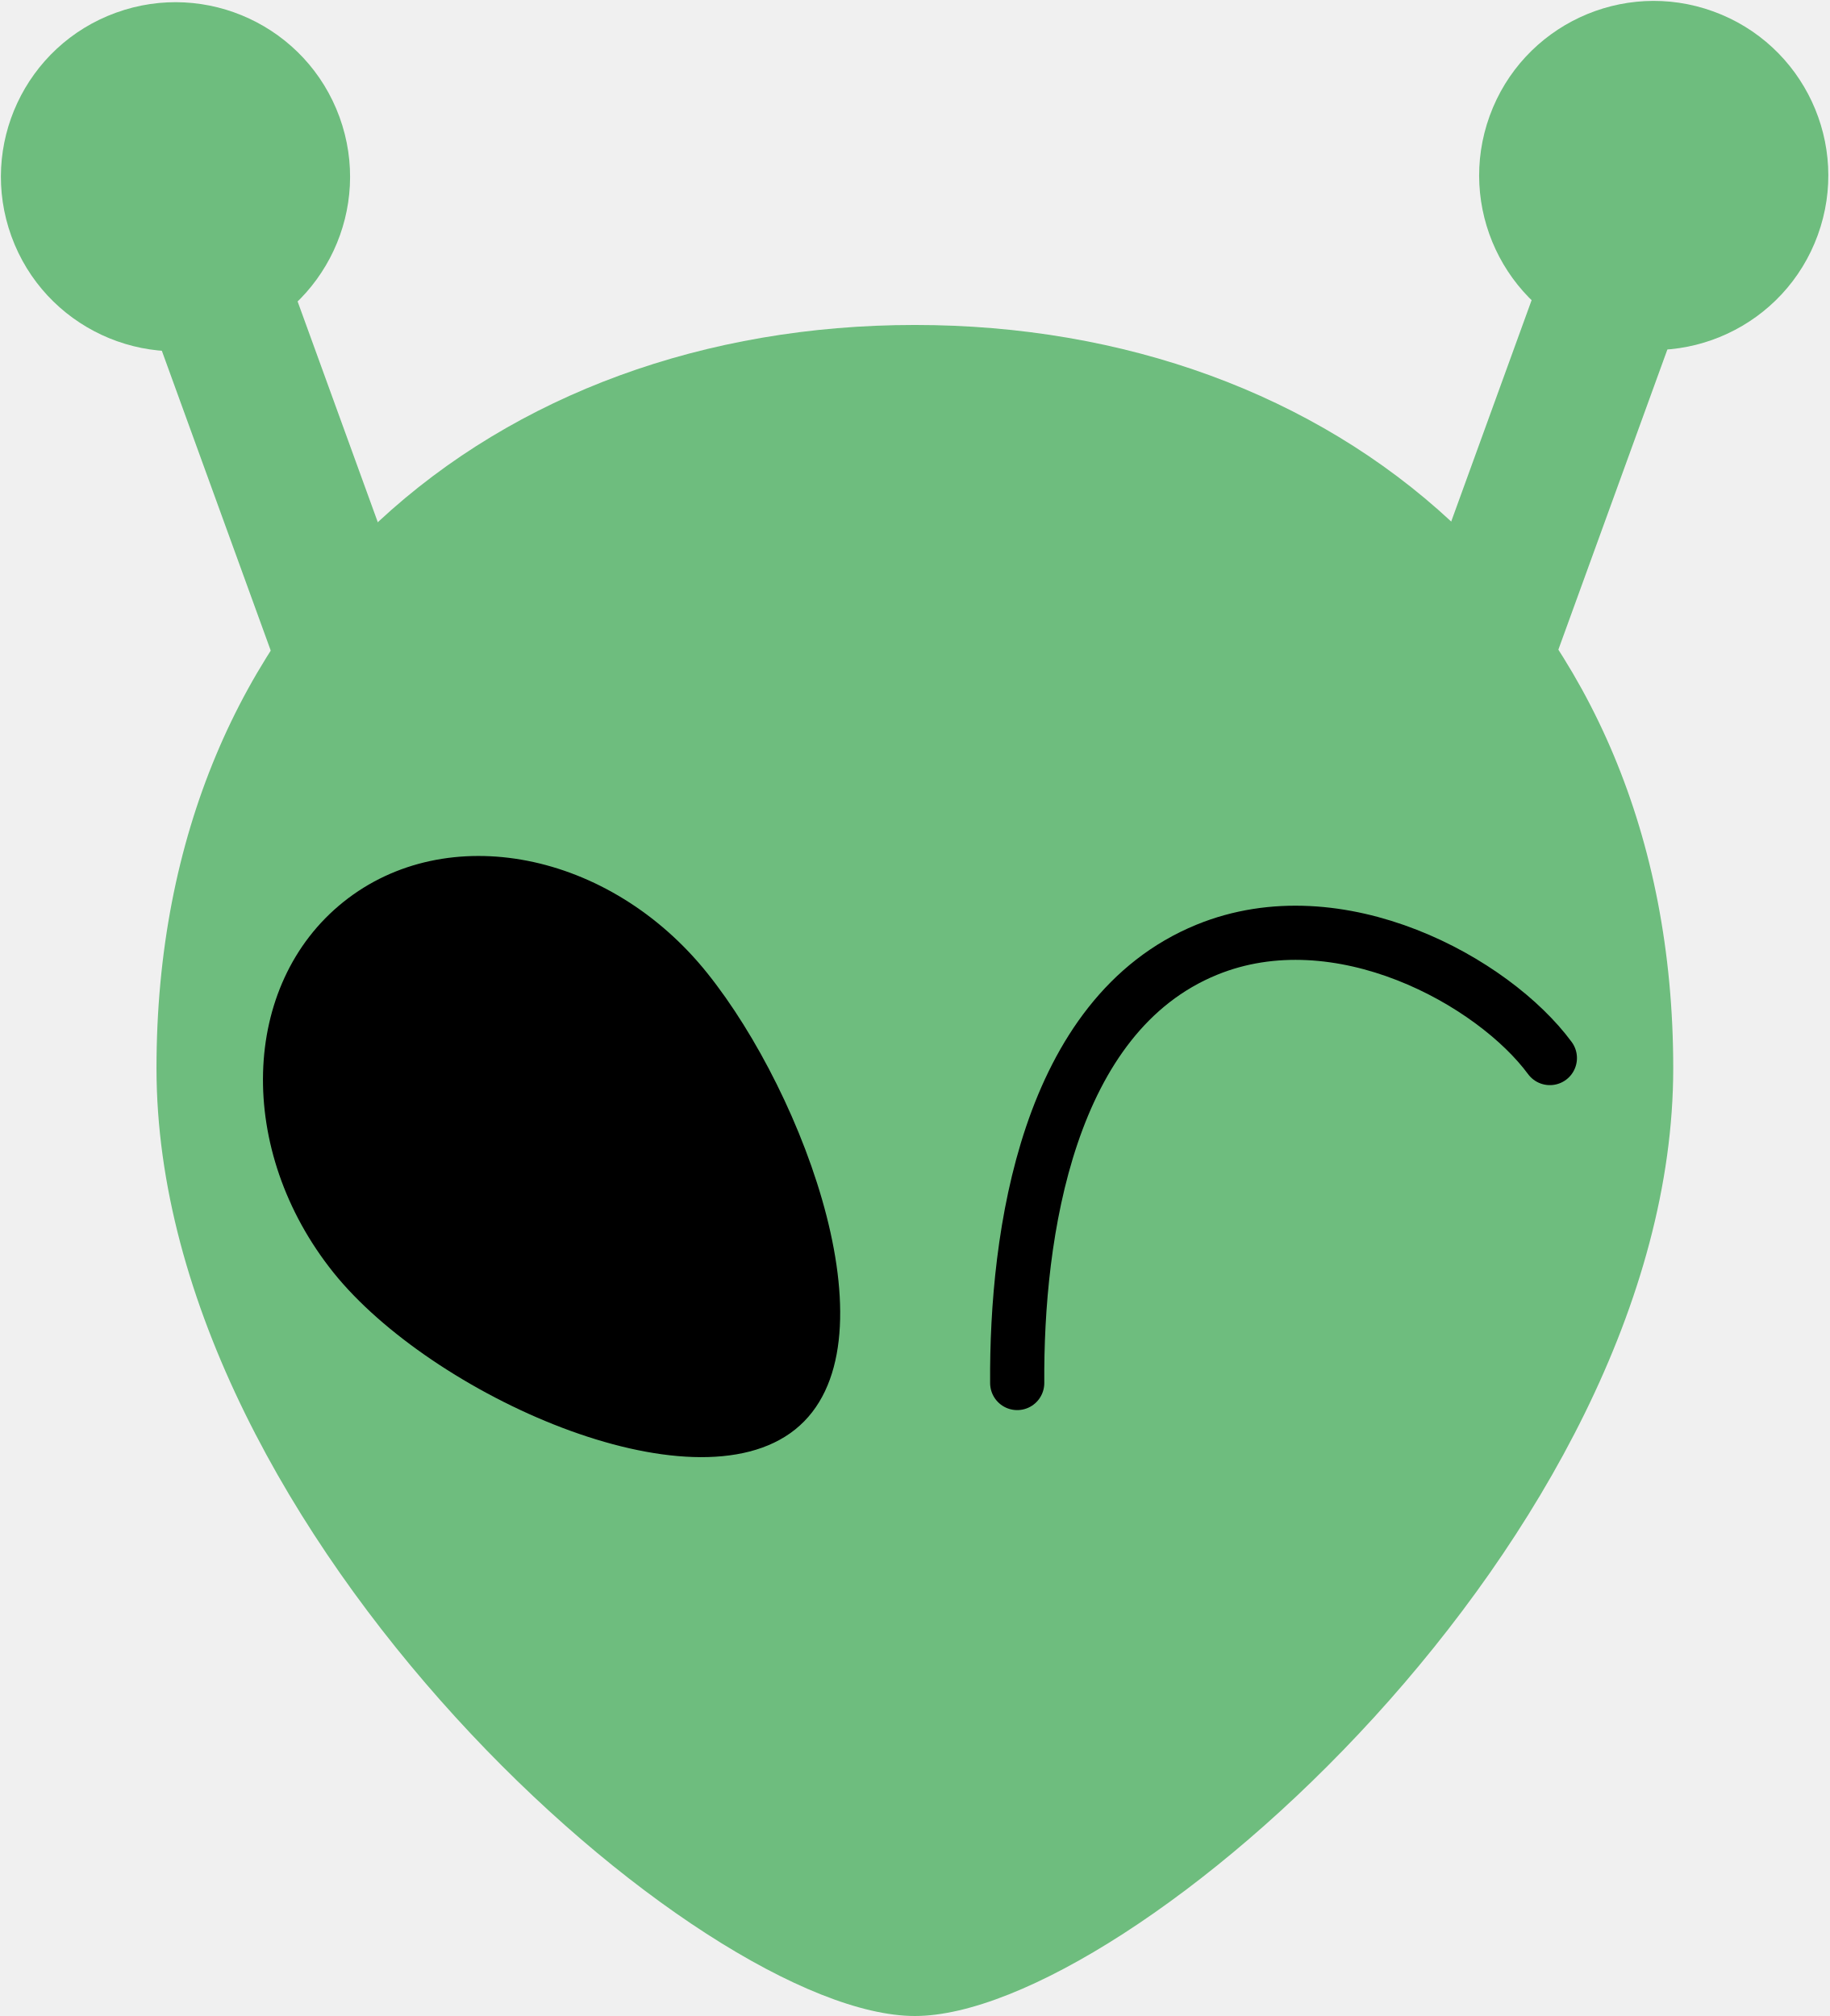
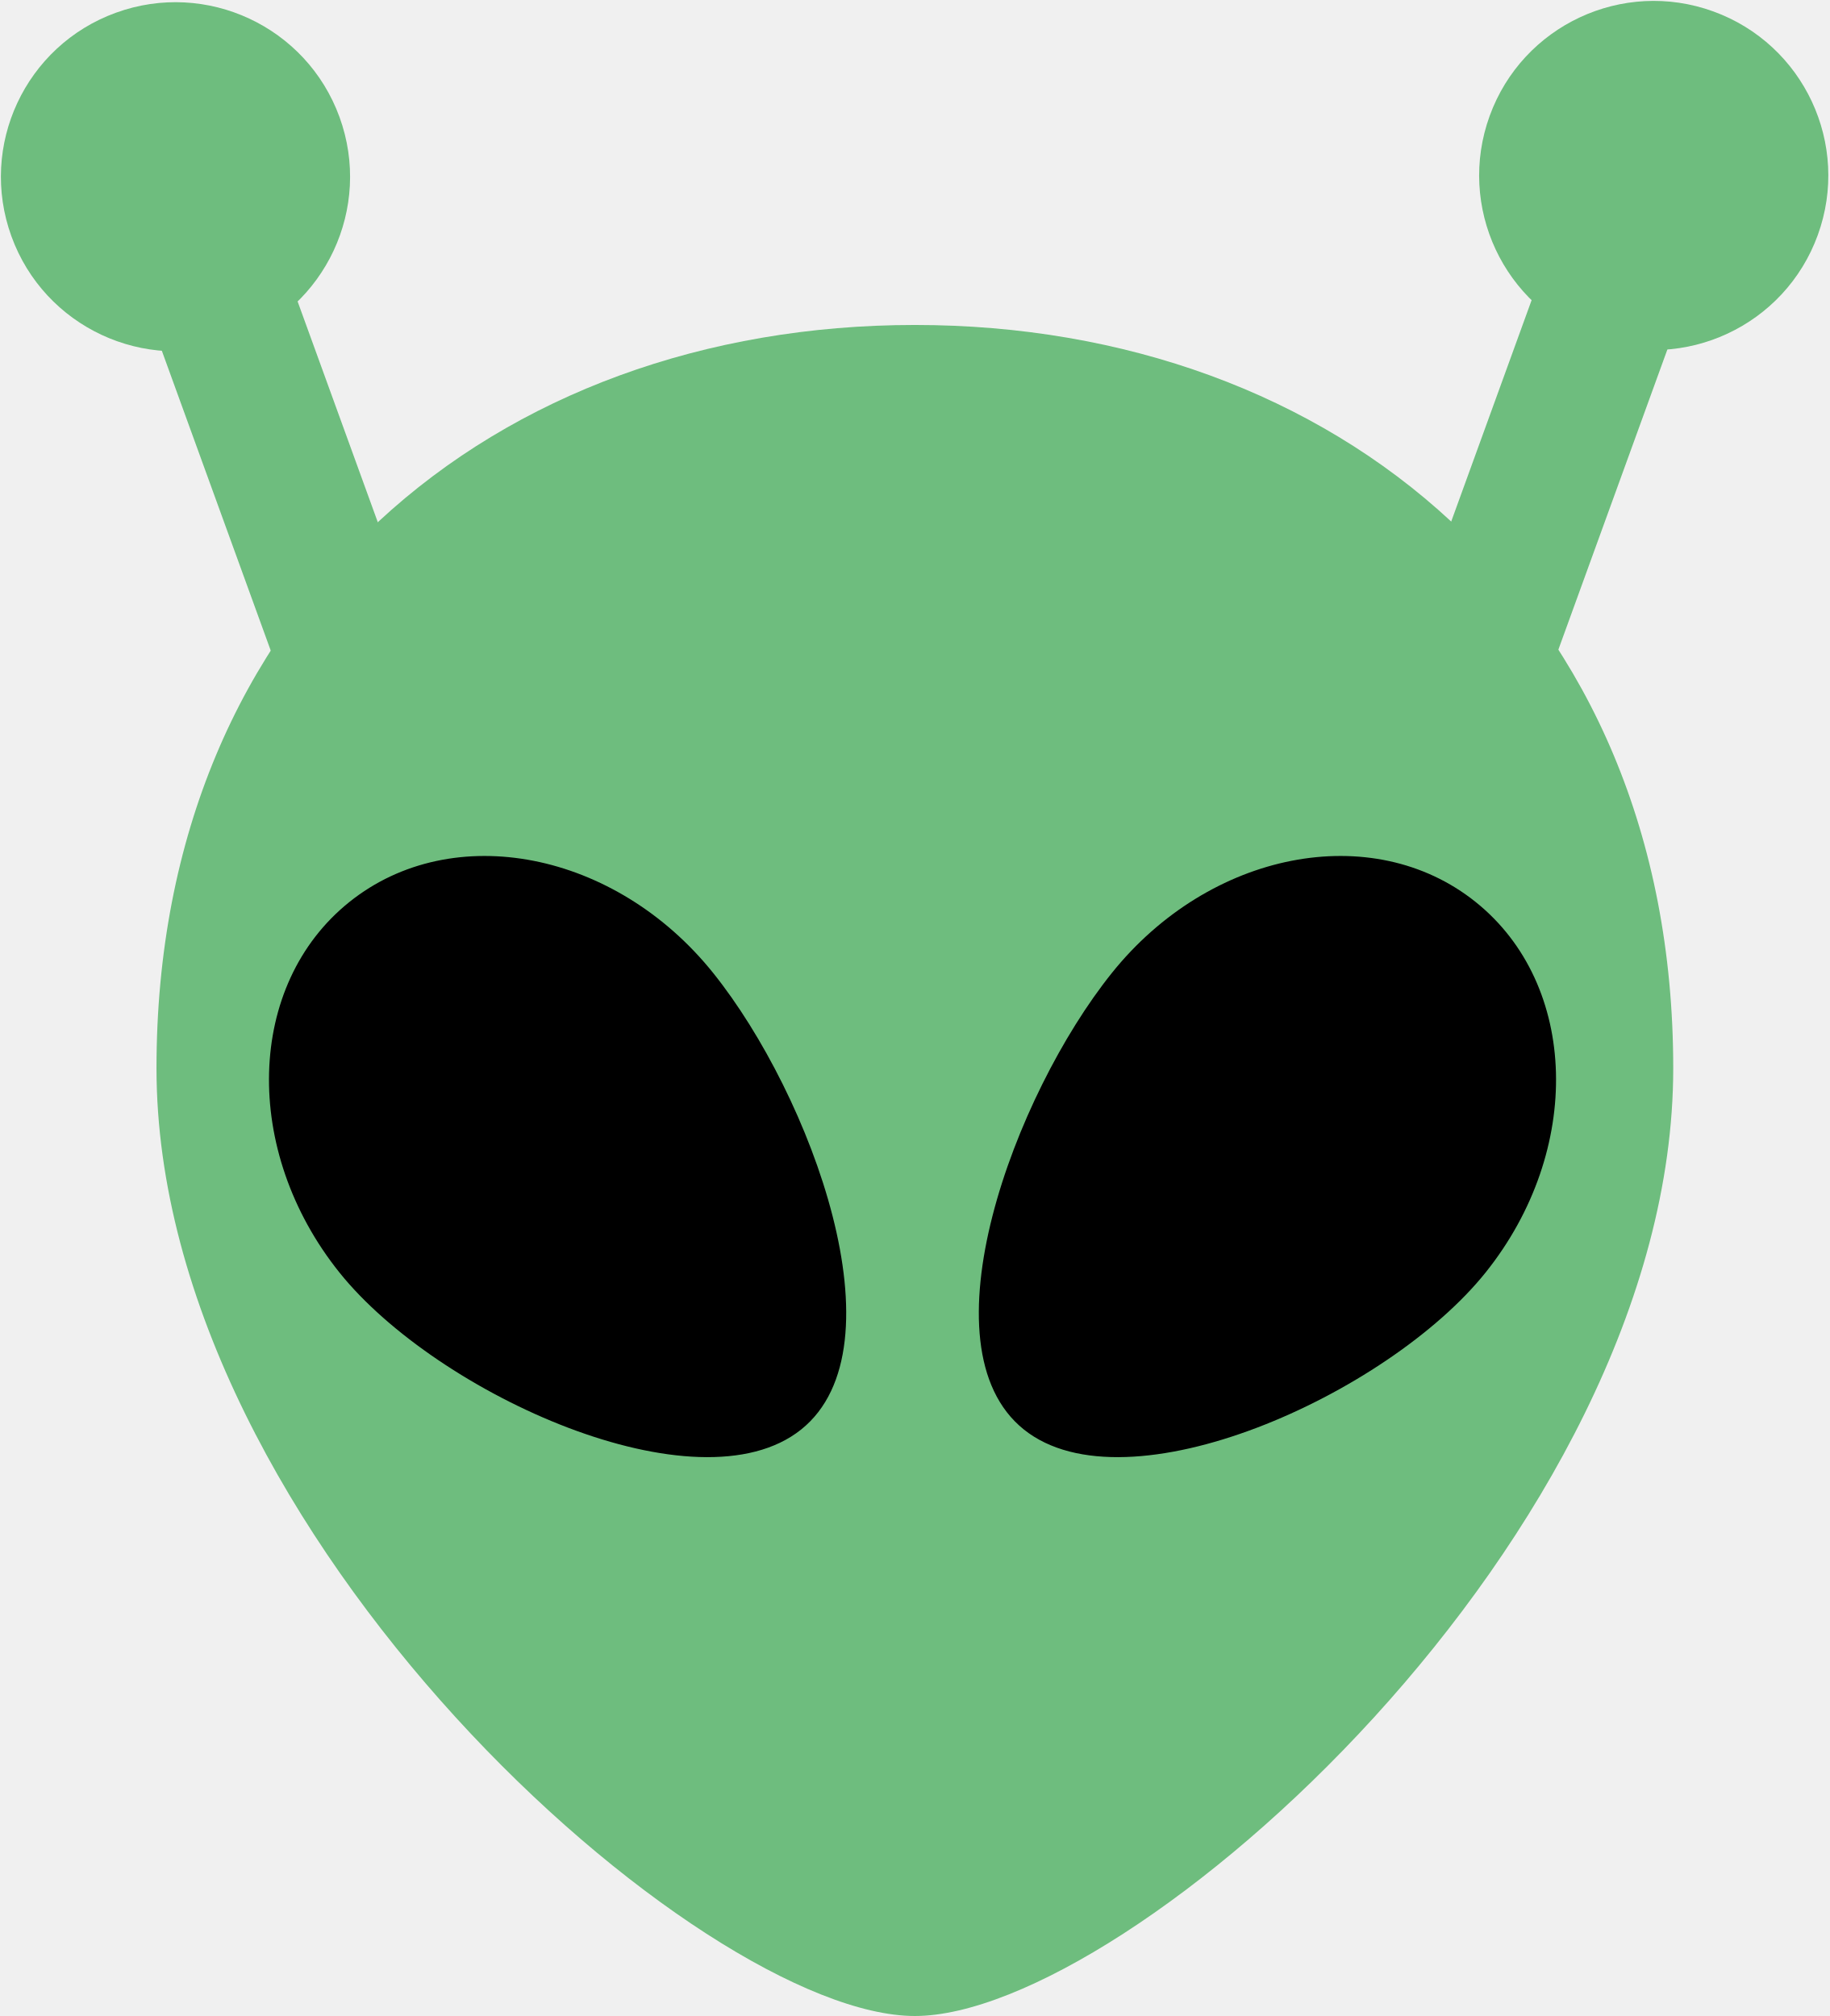
<svg xmlns="http://www.w3.org/2000/svg" width="304" height="335" viewBox="0 0 304 335" fill="none">
  <g clip-path="url(#clip0_655_1794)">
    <path d="M278 177.5C278 255.096 187.5 335 152 335C116.5 335 26 255.096 26 177.5C26 99.904 82.412 54 152 54C221.588 54 278 99.904 278 177.5Z" fill="#6EBD7E" />
    <rect x="20.608" y="40.988" width="24" height="100" transform="rotate(-19.9573 20.6079 40.9883)" fill="#6EBD7E" />
    <circle cx="29.157" cy="29.372" r="29" transform="rotate(-19.9573 29.1567 29.3719)" fill="#6EBD7E" />
    <rect width="24" height="100" transform="matrix(-0.939947 -0.34132 -0.34132 0.939947 283.309 40.7734)" fill="#6EBD7E" />
    <circle cx="29" cy="29" r="29" transform="matrix(-0.939947 -0.34132 -0.34132 0.939947 311.917 11.7969)" fill="#6EBD7E" />
-     <path d="M117.511 161.704C133.748 181.974 149.26 223.803 132.108 237.542C114.957 251.281 71.636 231.727 55.399 211.456C39.162 191.186 39.904 163.616 57.056 149.878C74.208 136.139 101.274 141.434 117.511 161.704Z" fill="black" />
-     <path d="M169.004 229.817C168.837 205.15 174.004 168.657 200.504 157.818C222.504 148.819 248.17 163.15 257.504 175.817" stroke="black" stroke-width="9" stroke-linecap="round" />
+     <path d="M118.511 161.704C134.748 181.974 150.26 223.803 133.108 237.542C115.957 251.281 72.636 231.727 56.399 211.456C40.162 191.186 40.904 163.616 58.056 149.878C75.208 136.139 102.274 141.434 118.511 161.704Z" fill="black" />
+     <path d="M184.71 161.704C168.473 181.974 152.961 223.803 170.112 237.542C187.264 251.281 230.585 231.727 246.822 211.456C263.058 191.186 262.316 163.616 245.165 149.878C228.013 136.139 200.946 141.434 184.71 161.704Z" fill="black" />
  </g>
  <defs>
    <clipPath id="clip0_655_1794">
      <rect width="304" height="335" fill="white" />
    </clipPath>
  </defs>
</svg>
